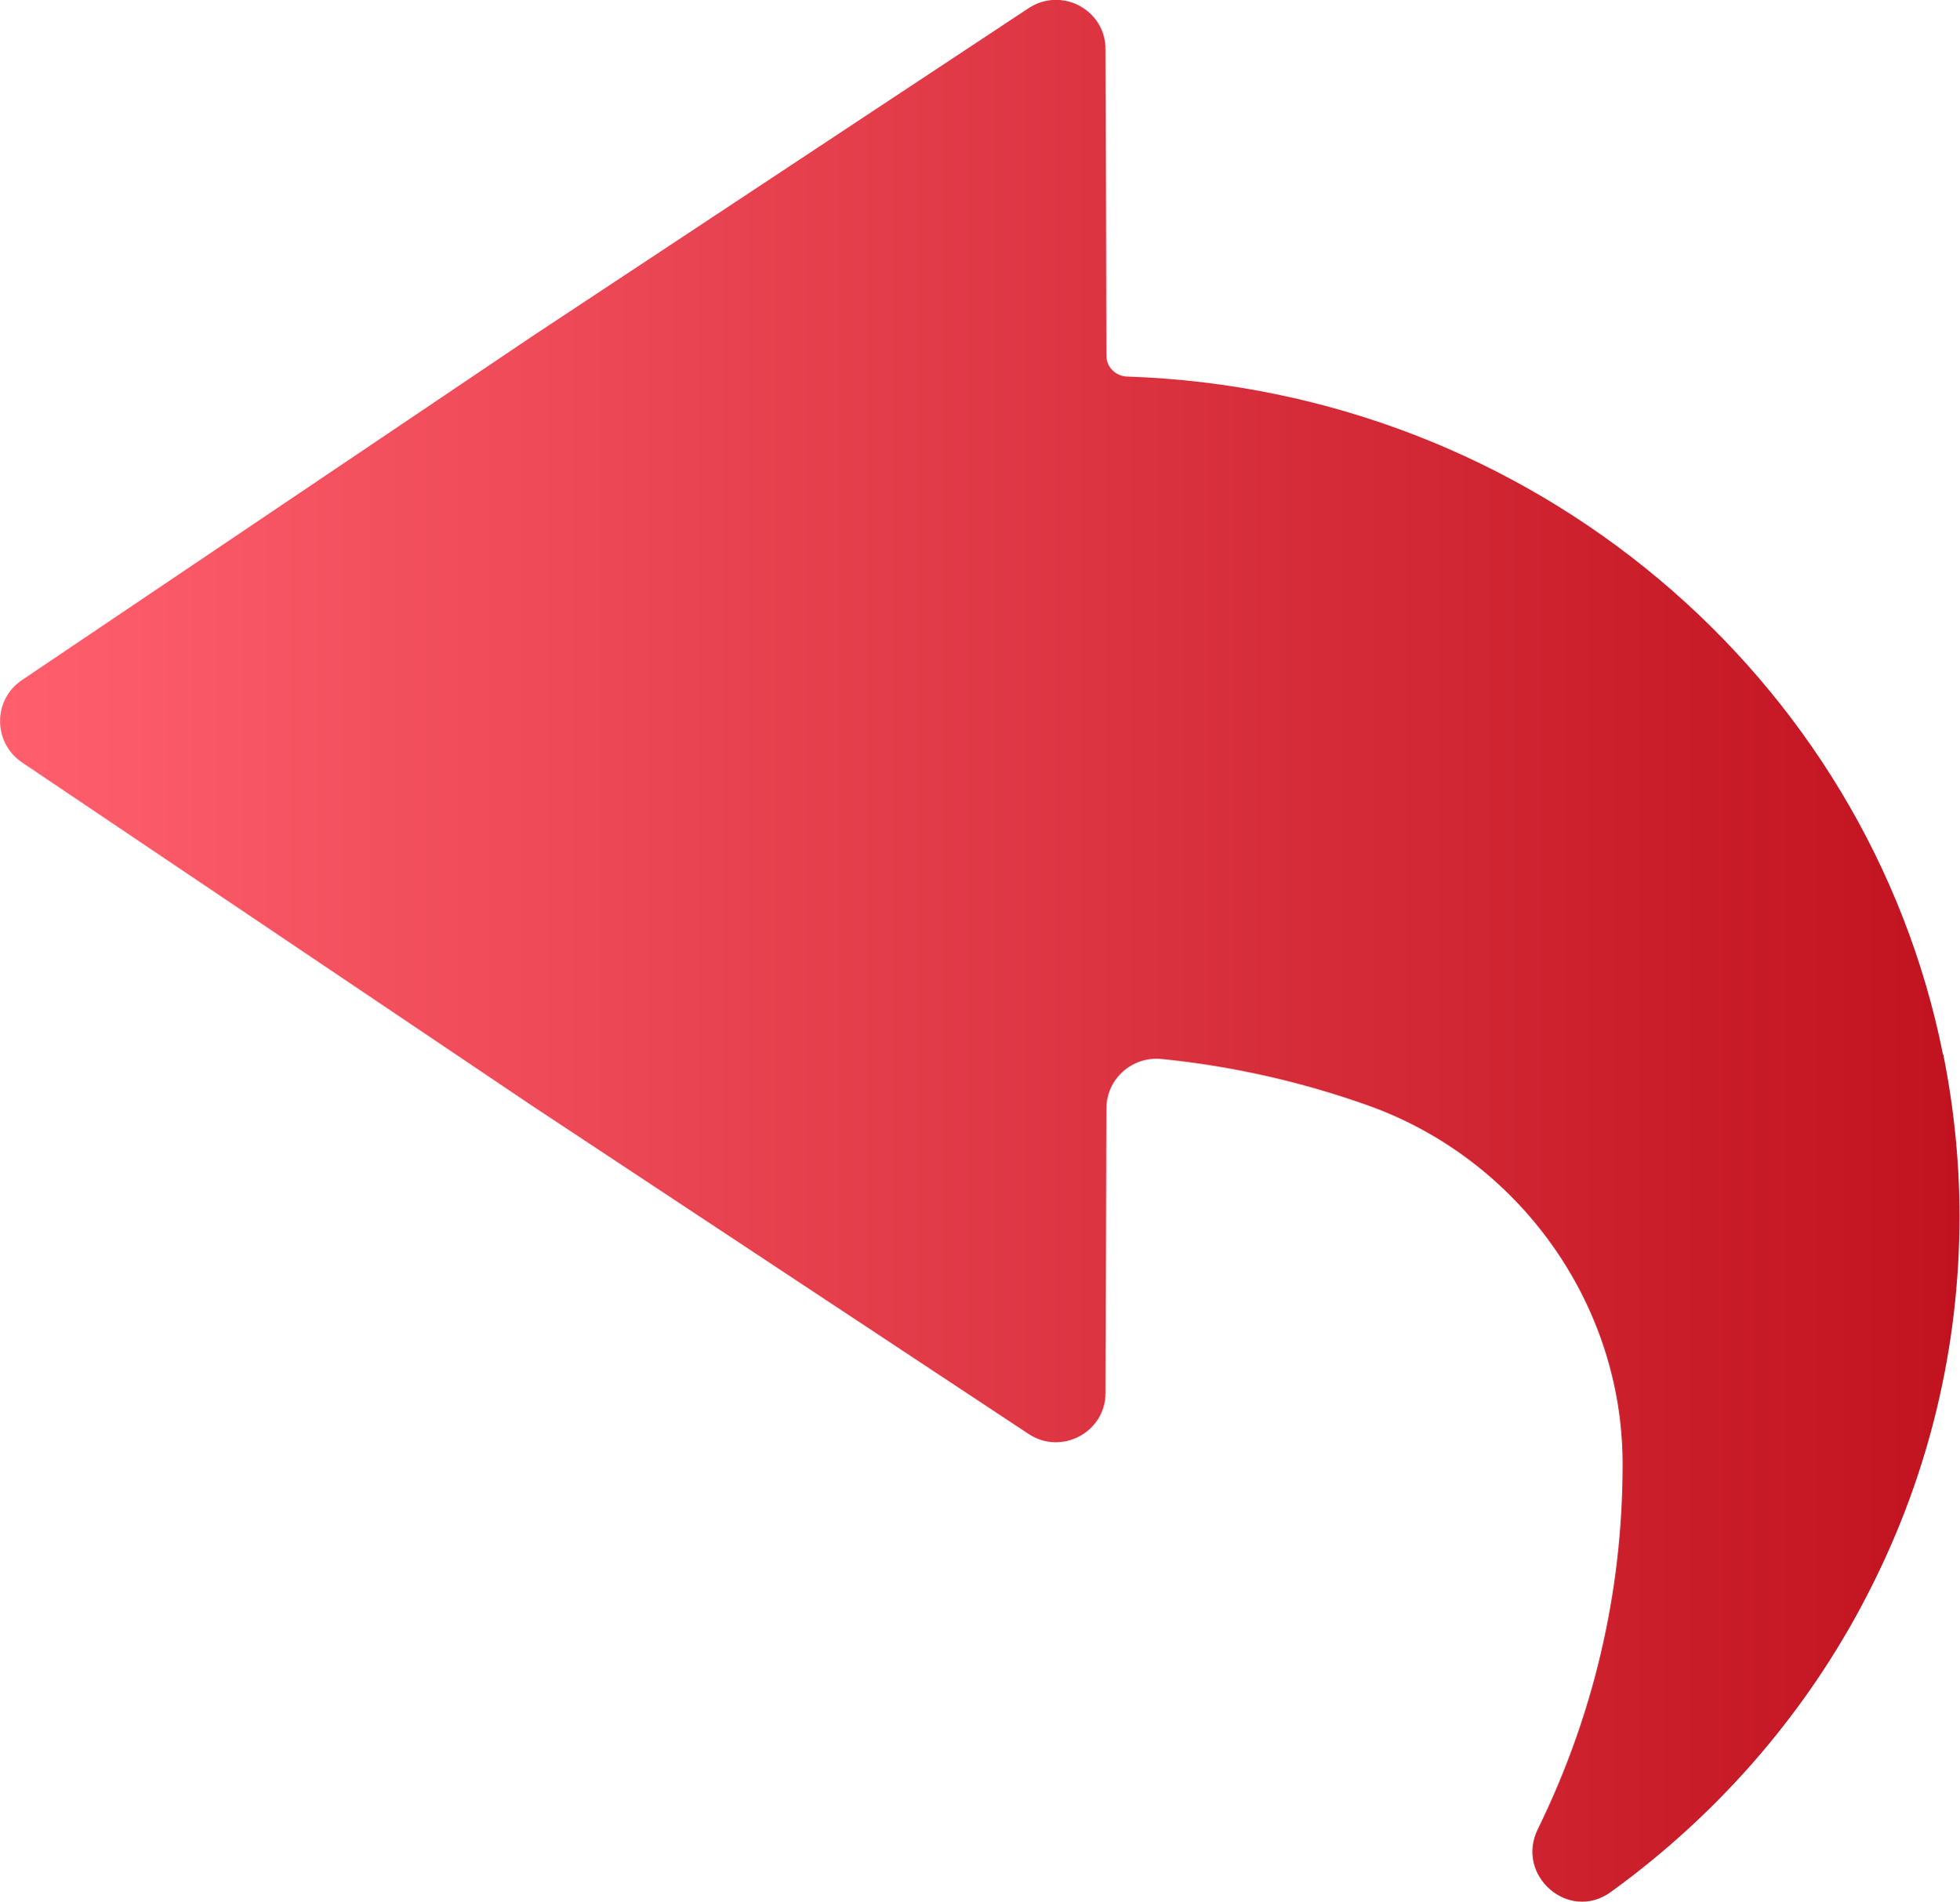
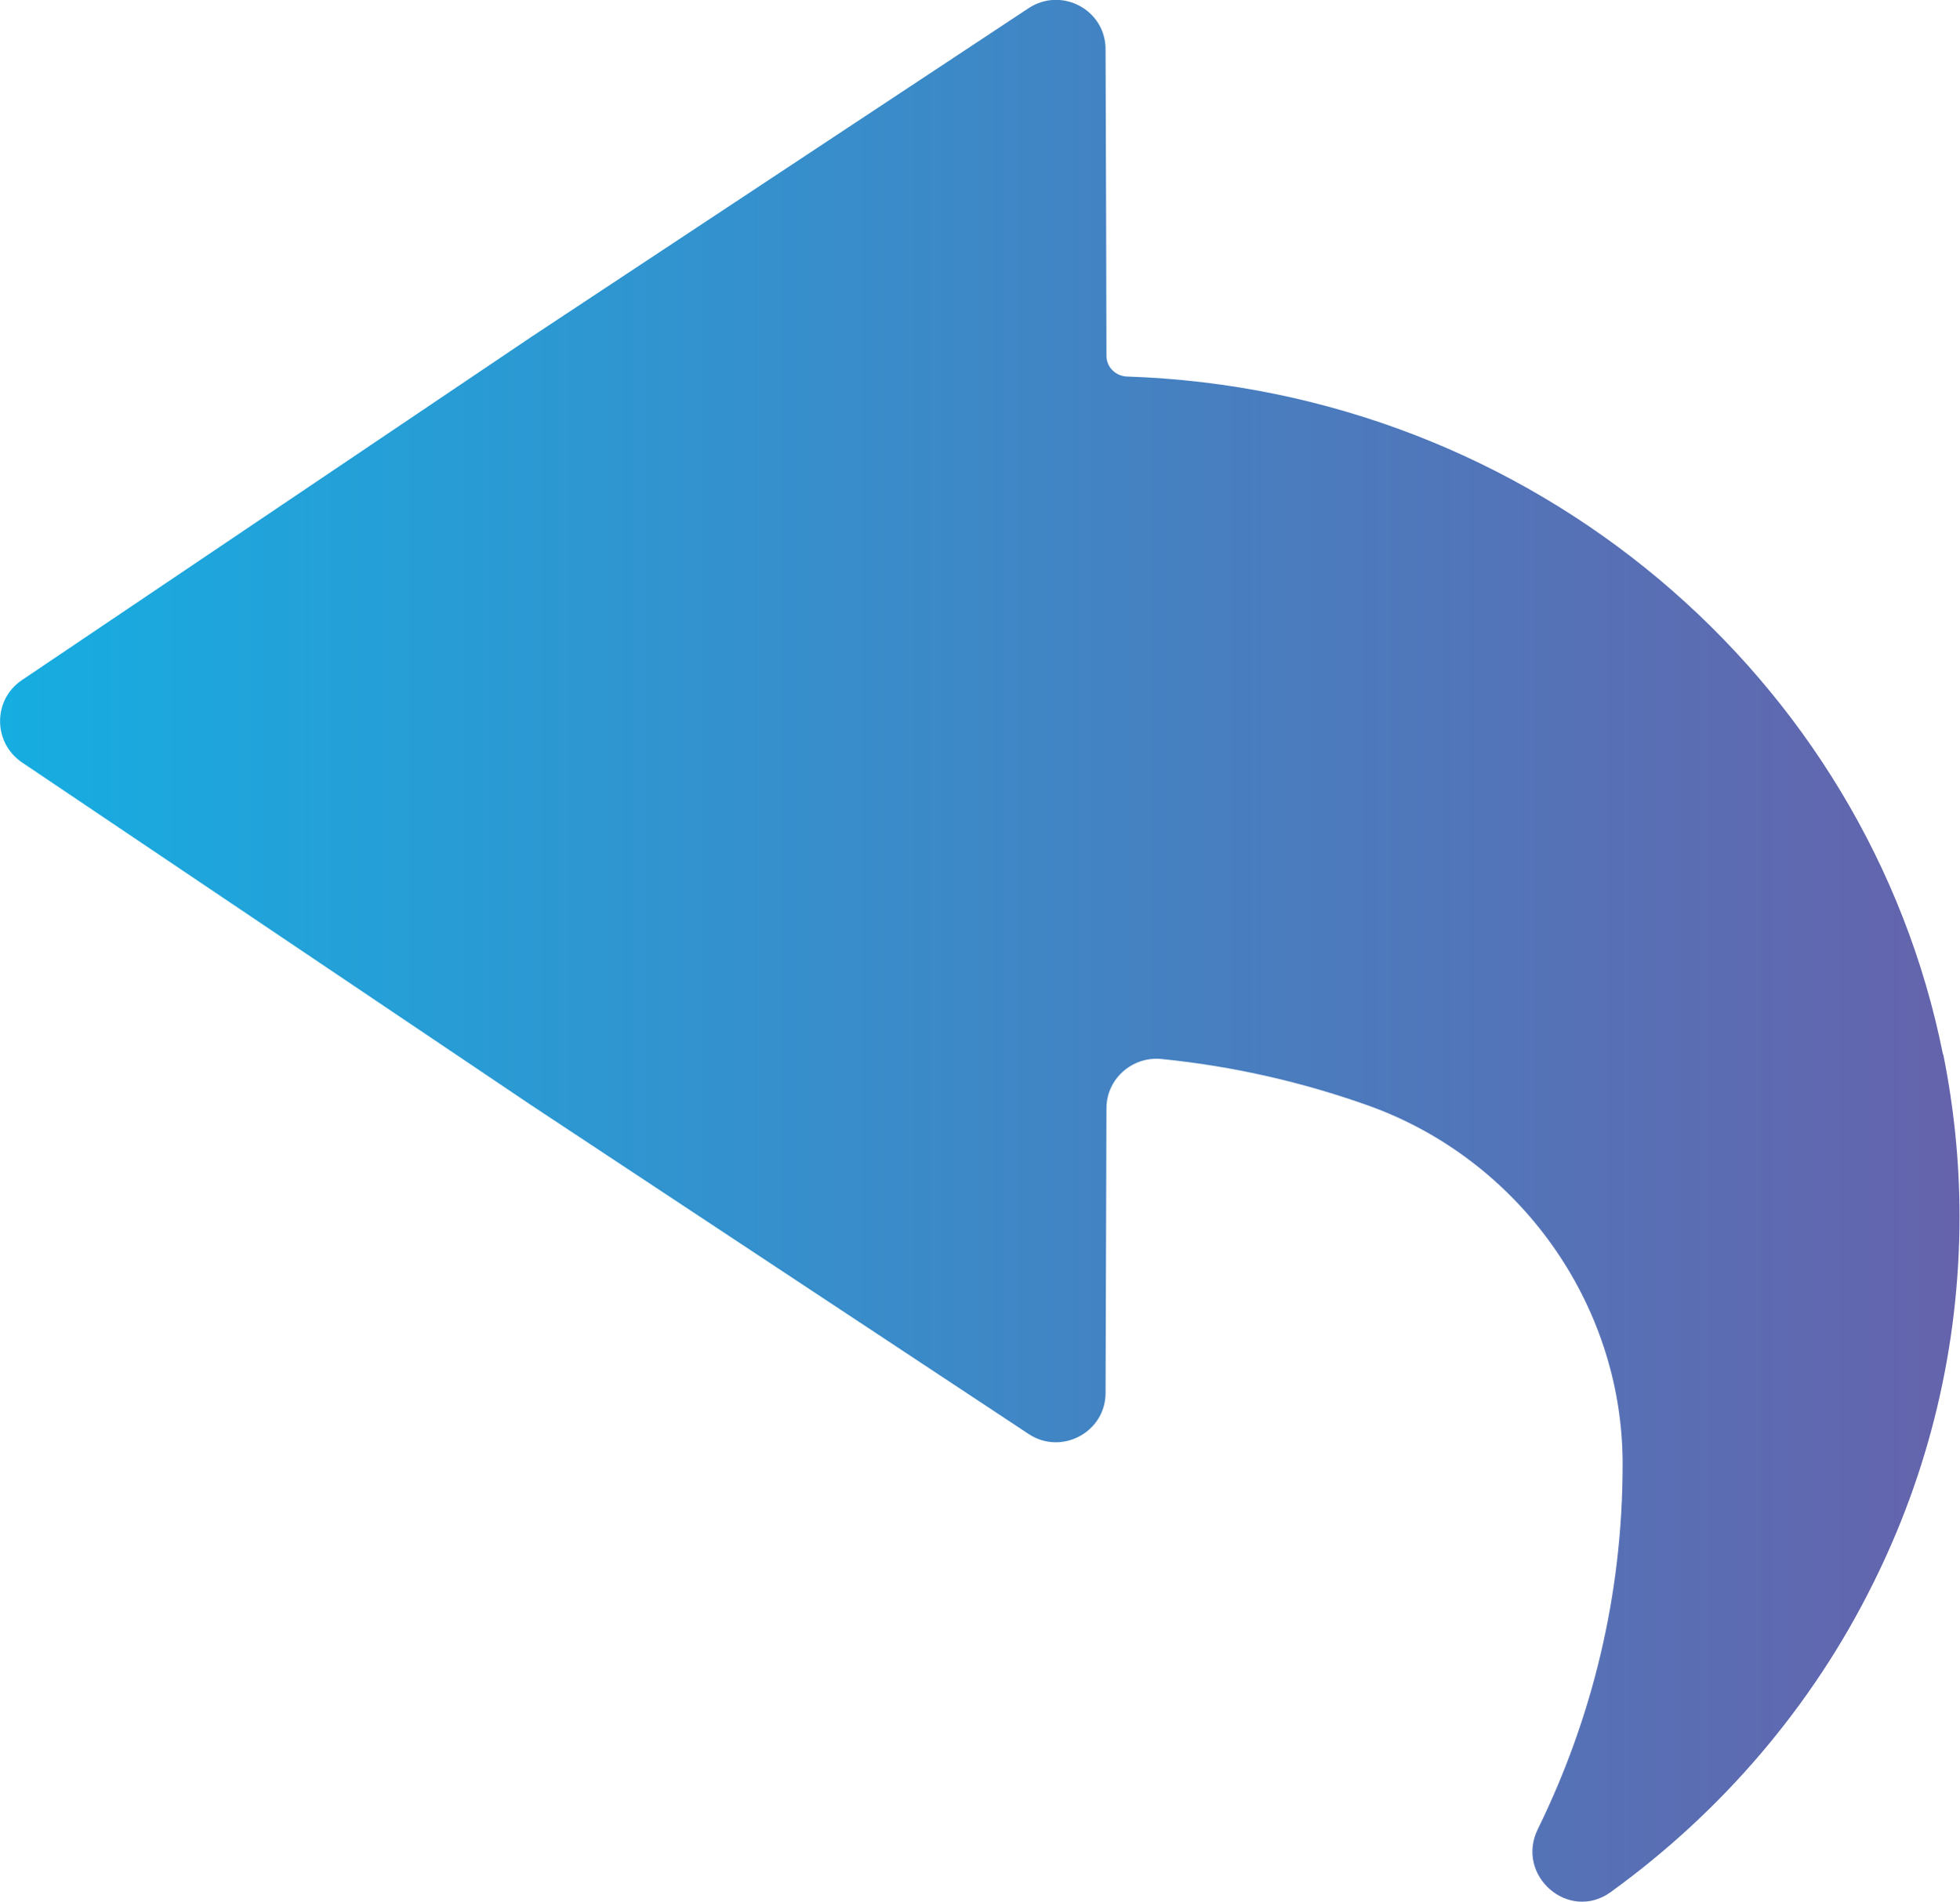
<svg xmlns="http://www.w3.org/2000/svg" id="b" data-name="Layer 2" viewBox="0 0 65.25 63.33">
  <defs>
    <style>
      .f {
        fill: url(#d);
      }
    </style>
    <linearGradient id="d" x1="0" y1="31.67" x2="65.25" y2="31.67" gradientUnits="userSpaceOnUse">
-       <stop offset="0" stop-color="#ff5f6d" />
-       <stop offset="1" stop-color="#c1121f" />
+       <stop offset="0" stop-color="#16ade1" />
+       <stop offset="1" stop-color="#6563ac" />
    </linearGradient>
  </defs>
  <g id="c" data-name="Layer 2">
    <path id="e" data-name="Return" class="f" d="M64.71,35.12c-2.51-12.56-13.66-22.13-27.17-22.58-.38-.01-.69-.31-.69-.69,0-1.81-.02-6.89-.03-10.21,0-1.31-1.46-2.09-2.56-1.37l-16.55,10.94L.73,22.65c-.97.65-.97,2.08,0,2.74l16.98,11.43,16.55,10.94c1.09.72,2.56-.06,2.56-1.37l.03-9.48c0-.98.86-1.74,1.84-1.64,2.39.24,4.69.77,6.88,1.55,5.01,1.79,8.45,6.58,8.47,11.88,0,.03,0,.06,0,.09,0,4.34-1.02,8.45-2.82,12.12-.77,1.55,1.03,3.12,2.43,2.1,3.69-2.67,6.7-6.18,8.72-10.25,1.85-3.7,2.89-7.85,2.89-12.25,0-1.84-.19-3.64-.54-5.39Z" />
  </g>
</svg>
